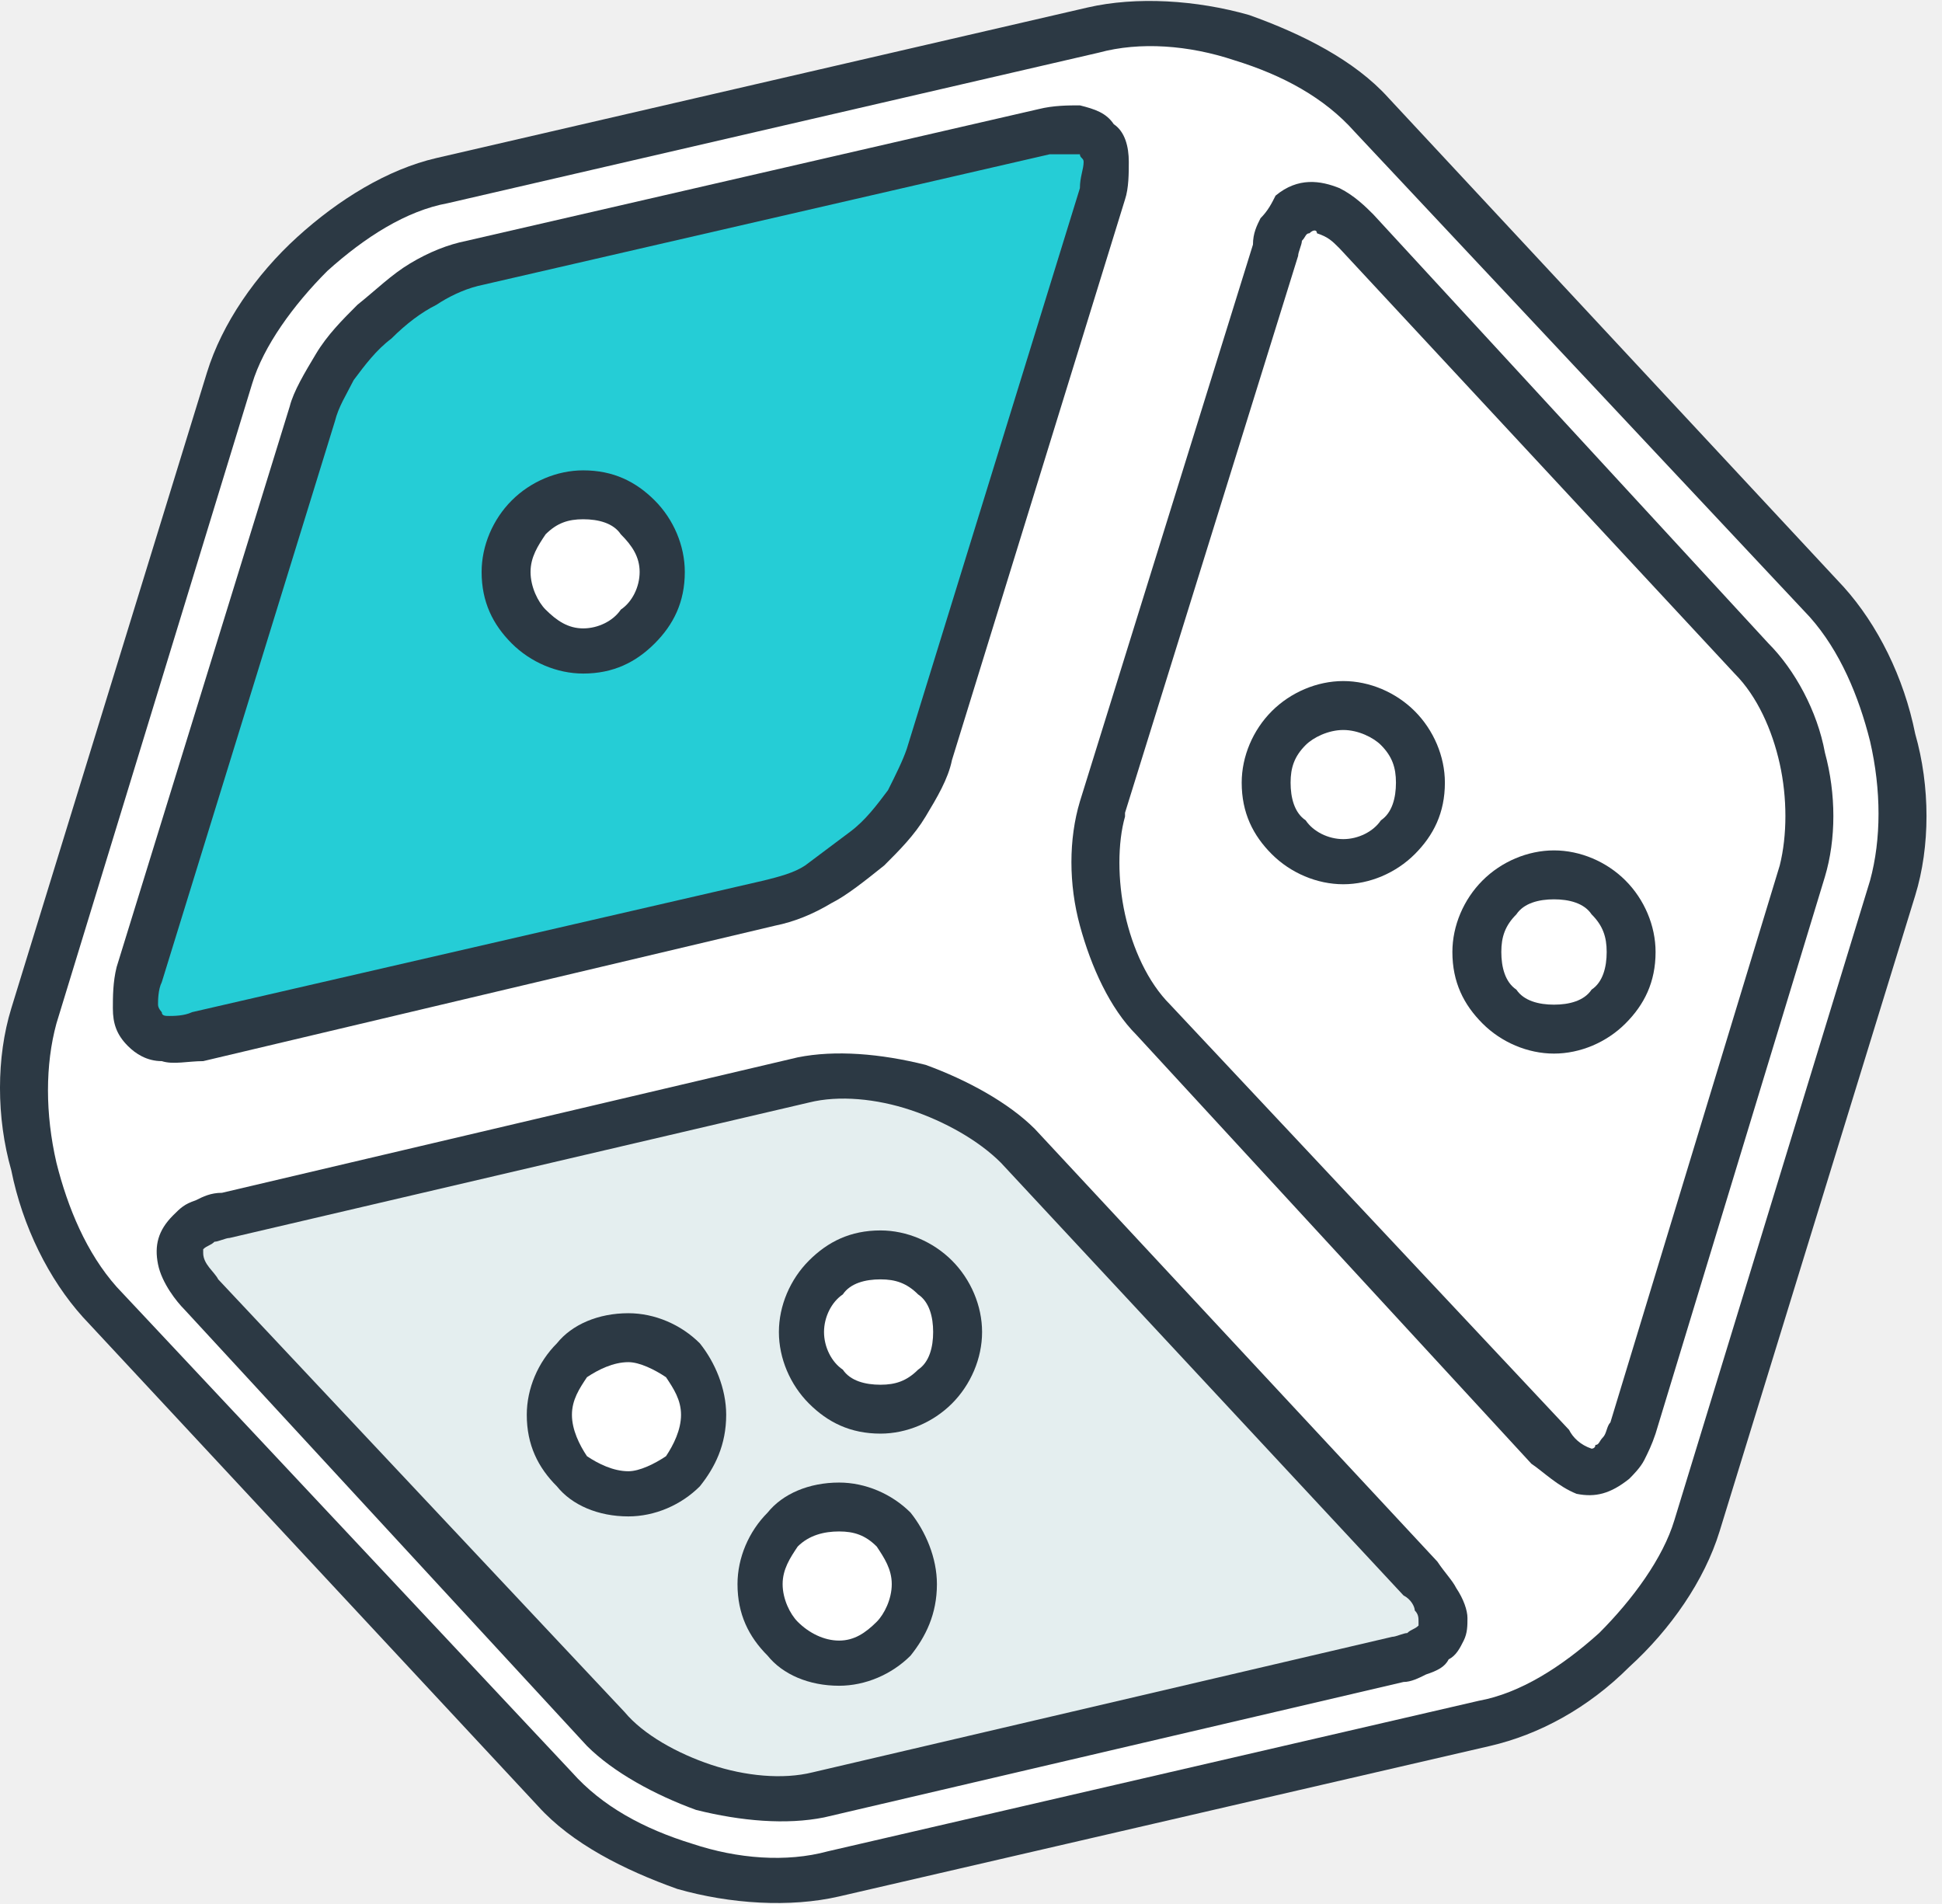
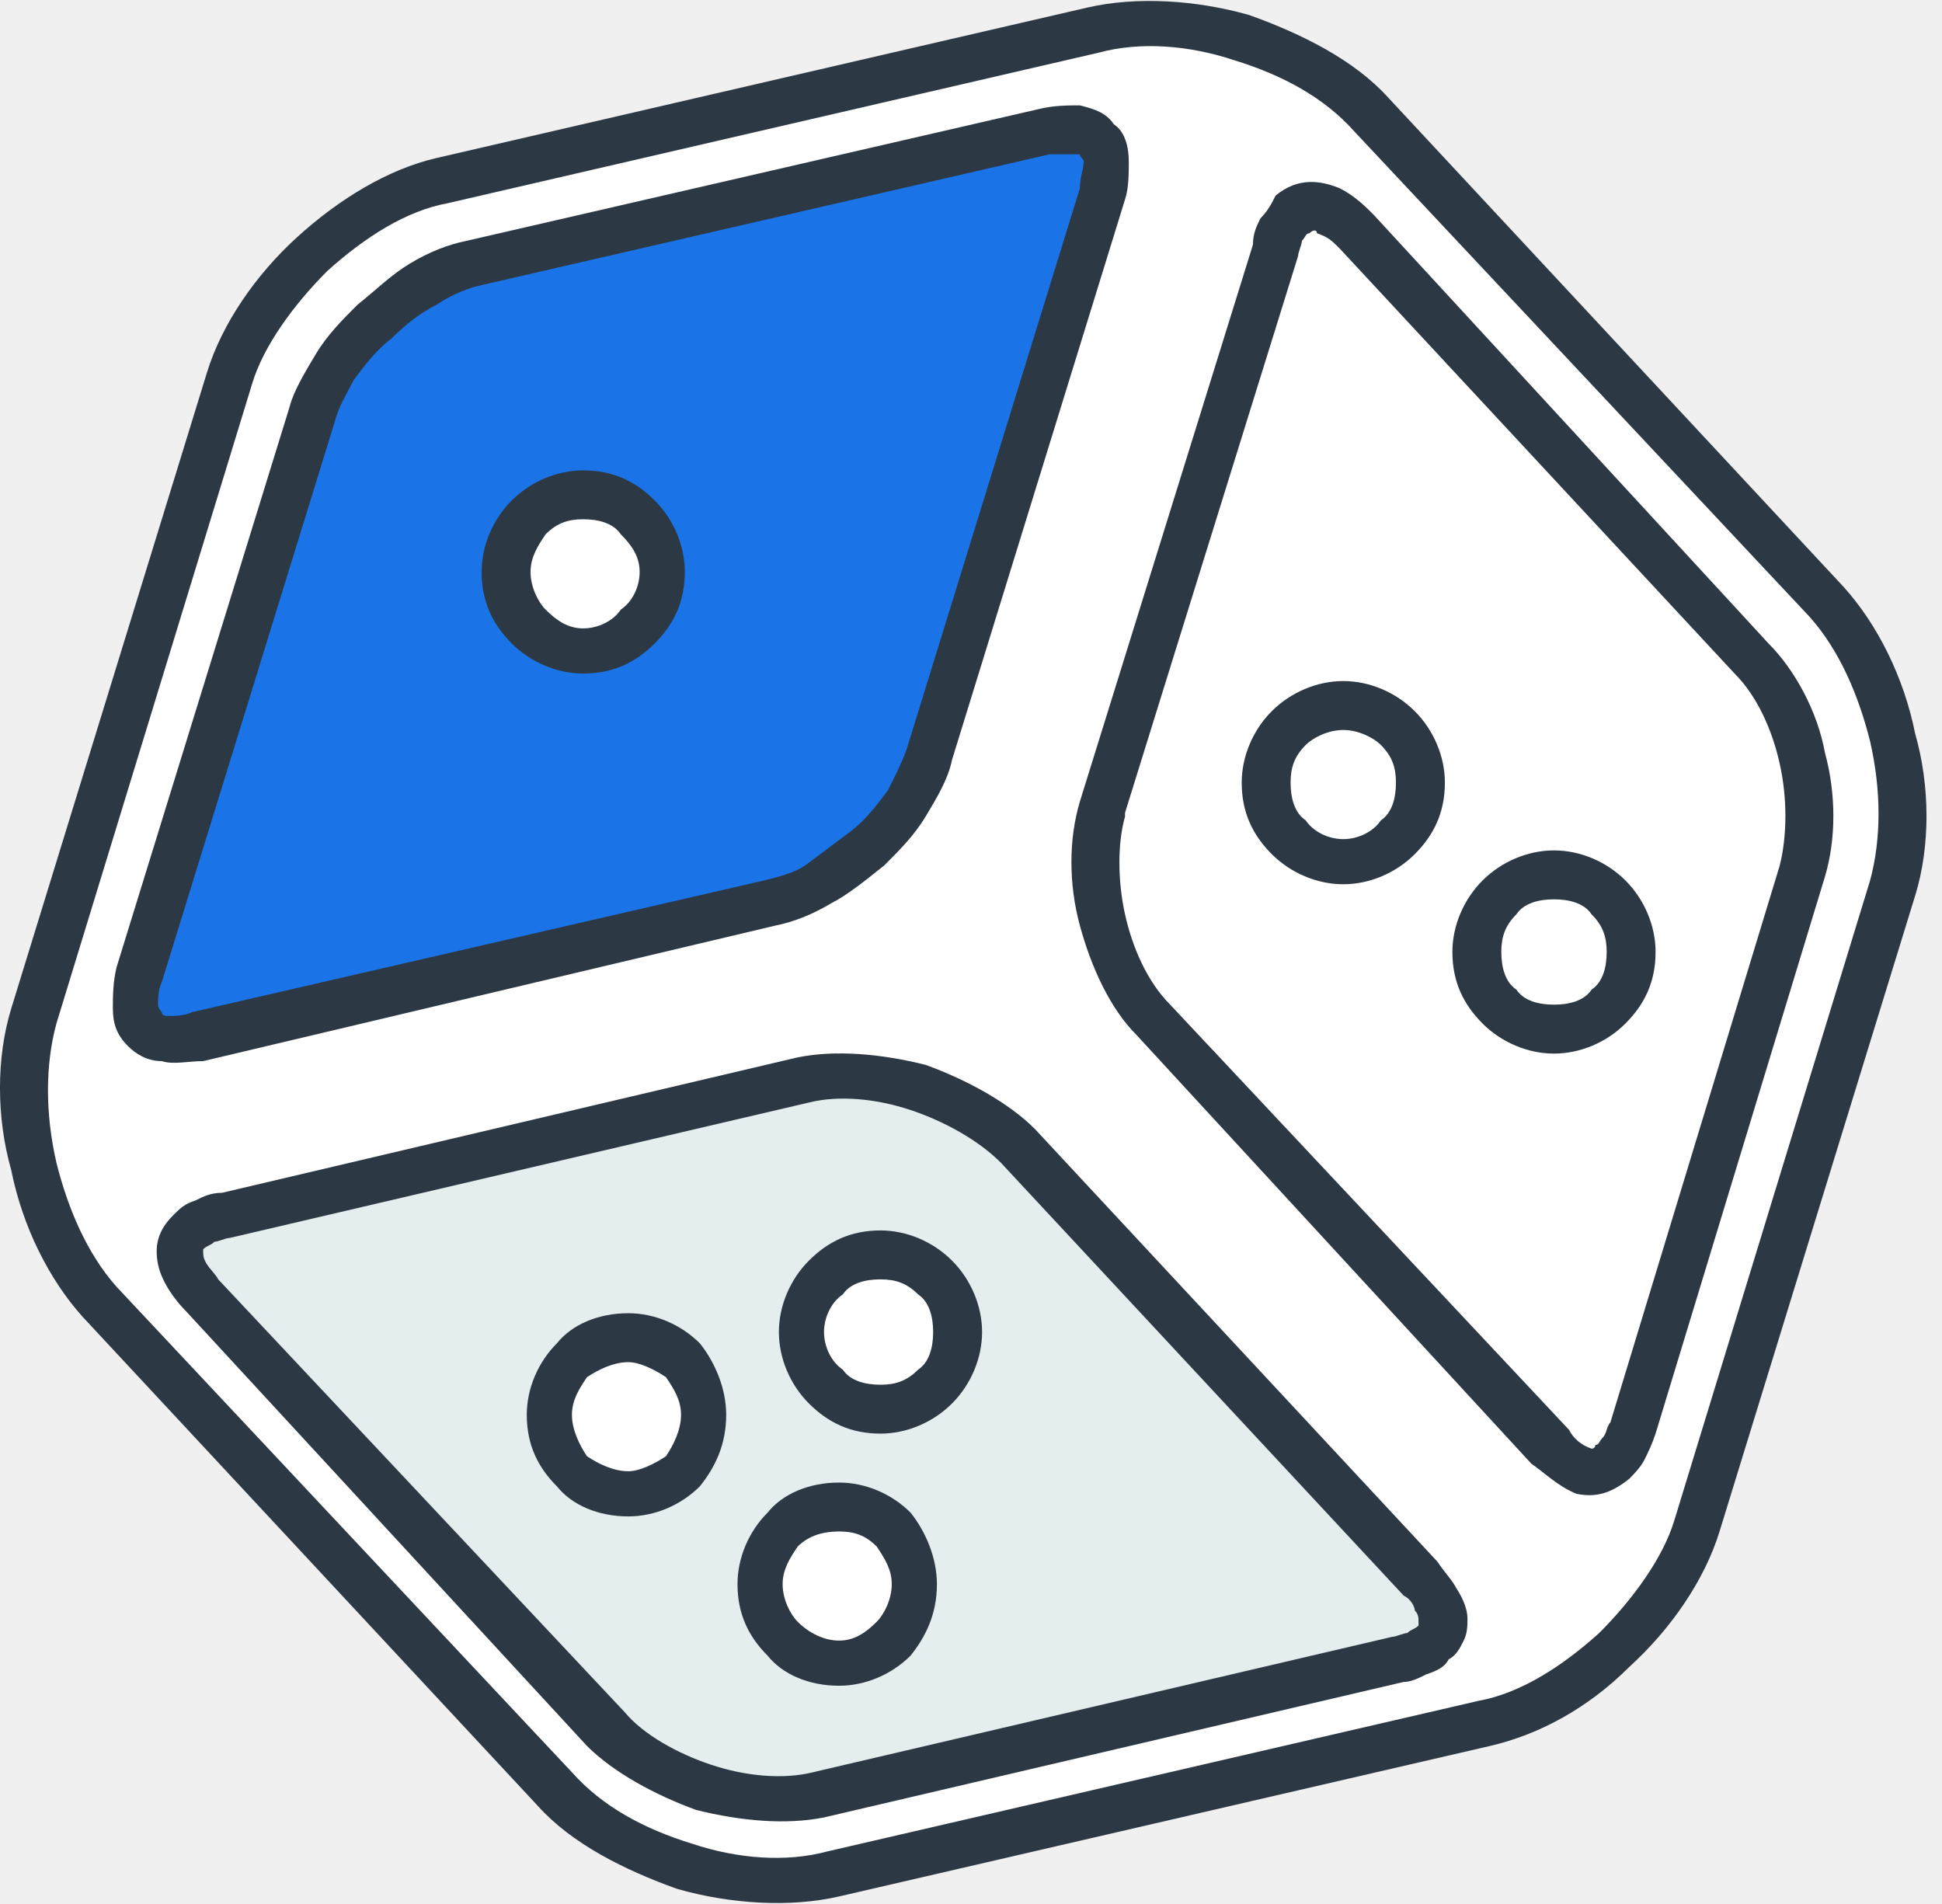
<svg xmlns="http://www.w3.org/2000/svg" width="51px" height="50px" viewBox="0 0 51 50" version="1.1">
  <g id="Page-1" stroke="none" stroke-width="1" fill="none" fill-rule="evenodd">
    <g id="Create-tokens-Copy" transform="translate(-537, -1413)">
      <g id="Games" transform="translate(537, 1413)">
        <path d="M11.66,4.743 C9.289,5.237 6.719,7.609 6.028,9.98 L0.889,26.68 C0.198,29.051 0.988,32.411 2.569,34.19 L14.526,47.036 C16.206,48.814 19.565,49.802 21.937,49.209 L38.933,45.257 C41.304,44.763 43.874,42.391 44.565,40.02 L49.704,23.32 C50.395,20.949 49.605,17.589 48.024,15.81 L36.067,2.964 C34.387,1.186 31.028,0.198 28.656,0.791 L11.66,4.743 Z" id="Path" fill="#FFFFFF" />
        <path d="M11.759,5.336 C10.672,5.534 9.585,6.225 8.597,7.115 C7.708,8.004 6.917,9.091 6.621,10.079 L1.482,26.877 C1.186,27.964 1.186,29.249 1.482,30.534 C1.779,31.719 2.273,32.905 3.063,33.794 L15.02,46.542 C15.81,47.431 16.897,48.024 18.182,48.419 C19.368,48.814 20.652,48.913 21.739,48.617 L38.834,44.664 C39.921,44.466 41.008,43.775 41.996,42.885 C42.885,41.996 43.676,40.909 43.972,39.921 L49.111,23.123 C49.407,22.036 49.407,20.751 49.111,19.466 C48.814,18.281 48.32,17.095 47.53,16.206 L35.573,3.458 C34.783,2.569 33.696,1.976 32.411,1.581 C31.225,1.186 29.941,1.087 28.854,1.383 L11.759,5.336 Z M7.806,6.225 C8.893,5.237 10.178,4.447 11.462,4.15 L28.557,0.198 C29.842,-0.099 31.423,-3.71230824e-16 32.806,0.395 C34.19,0.889 35.573,1.581 36.462,2.569 L48.419,15.415 C49.308,16.403 50,17.787 50.296,19.269 C50.692,20.652 50.692,22.233 50.296,23.518 L45.158,40.217 C44.763,41.502 43.874,42.787 42.787,43.775 C41.7,44.862 40.415,45.553 39.13,45.85 L22.036,49.802 C20.751,50.099 19.17,50 17.787,49.605 C16.403,49.111 15.02,48.419 14.13,47.431 L2.174,34.585 C1.285,33.597 0.593,32.213 0.296,30.731 C-0.099,29.348 -0.099,27.767 0.296,26.482 L5.435,9.783 C5.83,8.498 6.719,7.213 7.806,6.225 Z" id="Shape" fill="#2C3944" fill-rule="nonzero" />
-         <path d="M22.727,22.332 C21.937,23.024 21.047,23.518 20.158,23.715 L5.237,27.174 C4.545,27.372 4.051,27.273 3.755,27.075 C3.557,26.779 3.458,26.285 3.656,25.593 L8.202,10.87 C8.399,10.079 8.992,9.19 9.881,8.399 C10.672,7.708 11.561,7.115 12.451,6.917 L27.372,3.458 C28.063,3.36 28.557,3.36 28.854,3.656 C29.051,3.953 29.15,4.447 28.953,5.138 L24.407,19.862 C24.111,20.652 23.518,21.542 22.727,22.332 Z" id="Path" fill="#25CDD6" />
+         <path d="M22.727,22.332 C21.937,23.024 21.047,23.518 20.158,23.715 L5.237,27.174 C4.545,27.372 4.051,27.273 3.755,27.075 C3.557,26.779 3.458,26.285 3.656,25.593 L8.202,10.87 C8.399,10.079 8.992,9.19 9.881,8.399 C10.672,7.708 11.561,7.115 12.451,6.917 L27.372,3.458 C28.063,3.36 28.557,3.36 28.854,3.656 C29.051,3.953 29.15,4.447 28.953,5.138 L24.407,19.862 C24.111,20.652 23.518,21.542 22.727,22.332 Z" id="Path" fill="#1B73E8" />
        <path d="M37.648,43.182 C37.451,43.379 37.055,43.478 36.66,43.577 L21.443,47.134 C19.664,47.53 17.194,46.739 15.909,45.455 L5.237,33.992 C4.941,33.696 4.348,32.905 4.941,32.312 C5.138,32.115 5.534,32.016 5.929,31.917 L21.146,28.36 C22.925,27.964 25.494,28.755 26.68,30.04 L37.352,41.502 C37.648,41.897 37.846,42.194 37.945,42.589 C37.945,42.787 37.846,42.984 37.648,43.182 Z" id="Path" fill="#E4EEEF" />
        <path d="M23.221,22.727 C22.727,23.123 22.233,23.518 21.838,23.715 C21.344,24.012 20.85,24.209 20.356,24.308 L5.336,27.866 C4.941,27.866 4.545,27.964 4.249,27.866 C3.854,27.866 3.557,27.668 3.36,27.47 C3.063,27.174 2.964,26.877 2.964,26.482 L2.964,26.482 C2.964,26.186 2.964,25.791 3.063,25.395 L3.063,25.395 L7.609,10.672 C7.708,10.277 8.004,9.783 8.3,9.289 C8.597,8.794 8.992,8.399 9.387,8.004 C9.881,7.609 10.277,7.213 10.771,6.917 C11.265,6.621 11.759,6.423 12.253,6.324 L27.273,2.866 C27.668,2.767 28.063,2.767 28.36,2.767 C28.755,2.866 29.051,2.964 29.249,3.261 C29.545,3.458 29.644,3.854 29.644,4.249 C29.644,4.545 29.644,4.941 29.545,5.237 L29.545,5.237 L25,19.96 C24.901,20.455 24.605,20.949 24.308,21.443 C24.012,21.937 23.617,22.332 23.221,22.727 Z M21.146,22.727 C21.542,22.431 21.937,22.134 22.332,21.838 C22.727,21.542 23.024,21.146 23.32,20.751 C23.518,20.356 23.715,19.96 23.814,19.664 L28.36,4.941 L28.36,4.941 C28.36,4.644 28.458,4.447 28.458,4.249 C28.458,4.15 28.36,4.15 28.36,4.051 C28.36,4.051 28.261,4.051 28.162,4.051 C28.063,4.051 27.767,4.051 27.569,4.051 L12.549,7.51 C12.154,7.609 11.759,7.806 11.462,8.004 C11.067,8.202 10.672,8.498 10.277,8.893 C9.881,9.19 9.585,9.585 9.289,9.98 C9.091,10.375 8.893,10.672 8.794,11.067 L4.249,25.791 L4.249,25.791 C4.15,25.988 4.15,26.285 4.15,26.383 L4.15,26.383 C4.15,26.482 4.249,26.581 4.249,26.581 C4.249,26.68 4.348,26.68 4.447,26.68 C4.545,26.68 4.842,26.68 5.04,26.581 L20.059,23.123 C20.455,23.024 20.85,22.925 21.146,22.727 Z" id="Shape" fill="#2C3944" fill-rule="nonzero" />
        <path d="M38.043,43.577 C37.945,43.775 37.747,43.874 37.451,43.972 C37.253,44.071 37.055,44.17 36.858,44.17 L21.64,47.727 C20.652,47.925 19.466,47.826 18.281,47.53 C17.194,47.134 16.107,46.542 15.415,45.85 L4.842,34.387 C4.644,34.19 4.249,33.696 4.15,33.202 C4.051,32.708 4.15,32.312 4.545,31.917 C4.743,31.719 4.842,31.621 5.138,31.522 C5.336,31.423 5.534,31.324 5.83,31.324 L20.949,27.767 L20.949,27.767 C21.937,27.569 23.123,27.668 24.308,27.964 C25.395,28.36 26.482,28.953 27.174,29.644 L37.747,41.008 C37.945,41.304 38.142,41.502 38.241,41.7 C38.439,41.996 38.538,42.292 38.538,42.49 L38.538,42.49 C38.538,42.688 38.538,42.885 38.439,43.083 C38.34,43.281 38.241,43.478 38.043,43.577 Z M36.957,42.885 C37.055,42.787 37.154,42.787 37.253,42.688 C37.253,42.688 37.253,42.688 37.253,42.589 C37.253,42.589 37.253,42.589 37.253,42.589 L37.253,42.589 C37.253,42.49 37.253,42.391 37.154,42.292 C37.154,42.194 37.055,41.996 36.858,41.897 L26.285,30.534 C25.692,29.941 24.802,29.447 23.913,29.15 C23.024,28.854 22.036,28.755 21.245,28.953 L21.245,28.953 L6.028,32.51 C5.929,32.51 5.731,32.609 5.632,32.609 C5.534,32.708 5.435,32.708 5.336,32.806 C5.336,32.806 5.336,32.905 5.336,32.905 C5.336,33.202 5.632,33.399 5.731,33.597 L16.403,44.96 C16.897,45.553 17.787,46.047 18.676,46.344 C19.565,46.64 20.553,46.739 21.344,46.542 L36.561,42.984 C36.66,42.984 36.858,42.885 36.957,42.885 Z" id="Shape" fill="#2C3944" fill-rule="nonzero" />
        <path d="M42.292,38.439 C41.7,38.933 41.008,38.34 40.711,38.043 L30.237,26.779 C29.051,25.494 28.458,22.925 28.953,21.245 L33.498,6.522 C33.597,6.126 33.794,5.83 33.992,5.632 C34.585,5.04 35.277,5.731 35.573,6.028 L46.047,17.292 C47.233,18.577 47.826,21.146 47.332,22.826 L42.885,37.549 C42.688,37.945 42.589,38.241 42.292,38.439 Z" id="Path" fill="#FFFFFF" />
        <path d="M42.787,38.834 C42.292,39.229 41.897,39.328 41.403,39.229 C40.909,39.032 40.514,38.636 40.217,38.439 L29.842,27.174 C29.15,26.482 28.656,25.395 28.36,24.308 C28.063,23.221 28.063,22.036 28.36,21.047 L28.36,21.047 L32.905,6.423 C32.905,6.126 33.004,5.929 33.103,5.731 C33.3,5.534 33.399,5.336 33.498,5.138 C34.091,4.644 34.684,4.743 35.178,4.941 C35.573,5.138 35.87,5.435 36.067,5.632 L36.067,5.632 L36.067,5.632 L36.067,5.632 L46.443,16.897 C47.134,17.589 47.727,18.676 47.925,19.763 C48.221,20.85 48.221,22.036 47.925,23.024 L43.478,37.648 C43.379,37.945 43.281,38.142 43.182,38.34 C43.083,38.538 42.885,38.735 42.787,38.834 Z M41.798,38.043 C41.798,38.043 41.897,38.043 41.897,37.945 C41.996,37.945 41.996,37.846 42.095,37.747 C42.194,37.648 42.194,37.451 42.292,37.352 L46.739,22.727 C46.937,21.937 46.937,20.949 46.739,20.059 C46.542,19.17 46.146,18.281 45.553,17.688 L35.178,6.522 L35.178,6.522 L35.178,6.522 L35.178,6.522 C34.98,6.324 34.881,6.225 34.585,6.126 C34.585,6.028 34.486,6.028 34.387,6.126 C34.289,6.126 34.289,6.225 34.19,6.324 C34.19,6.423 34.091,6.621 34.091,6.719 L29.545,21.344 L29.545,21.443 C29.348,22.134 29.348,23.123 29.545,24.012 C29.743,24.901 30.138,25.791 30.731,26.383 L41.206,37.549 C41.304,37.747 41.502,37.945 41.798,38.043 Z" id="Shape" fill="#2C3944" fill-rule="nonzero" />
        <path d="M15.316,13.043 C16.502,13.043 17.391,13.933 17.391,15.02 C17.391,16.206 16.502,17.095 15.316,17.095 C14.229,17.095 13.34,16.206 13.34,15.02 C13.34,13.933 14.229,13.043 15.316,13.043 Z" id="Path" fill="#FFFFFF" />
        <path d="M15.316,12.352 C16.107,12.352 16.7,12.648 17.194,13.142 L17.194,13.142 C17.688,13.636 17.984,14.328 17.984,15.02 C17.984,15.81 17.688,16.403 17.194,16.897 L17.194,16.897 C16.7,17.391 16.107,17.688 15.316,17.688 C14.625,17.688 13.933,17.391 13.439,16.897 L13.439,16.897 C12.945,16.403 12.648,15.81 12.648,15.02 C12.648,14.328 12.945,13.636 13.439,13.142 L13.439,13.142 C13.933,12.648 14.625,12.352 15.316,12.352 Z M16.304,14.032 C16.107,13.735 15.711,13.636 15.316,13.636 C14.921,13.636 14.625,13.735 14.328,14.032 C14.13,14.328 13.933,14.625 13.933,15.02 C13.933,15.415 14.13,15.81 14.328,16.008 C14.625,16.304 14.921,16.502 15.316,16.502 C15.711,16.502 16.107,16.304 16.304,16.008 C16.601,15.81 16.798,15.415 16.798,15.02 C16.798,14.625 16.601,14.328 16.304,14.032 Z" id="Shape" fill="#2C3944" fill-rule="nonzero" />
        <path d="M16.502,35.178 C17.589,35.178 18.478,36.067 18.478,37.154 C18.478,38.34 17.589,39.229 16.502,39.229 C15.316,39.229 14.427,38.34 14.427,37.154 C14.427,36.067 15.316,35.178 16.502,35.178 Z" id="Path" fill="#FFFFFF" />
        <path d="M16.502,34.486 C17.194,34.486 17.885,34.783 18.379,35.277 L18.379,35.277 C18.775,35.771 19.071,36.462 19.071,37.154 C19.071,37.945 18.775,38.538 18.379,39.032 L18.379,39.032 C17.885,39.526 17.194,39.822 16.502,39.822 C15.711,39.822 15.02,39.526 14.625,39.032 L14.625,39.032 C14.13,38.538 13.834,37.945 13.834,37.154 C13.834,36.462 14.13,35.771 14.625,35.277 L14.625,35.277 C15.02,34.783 15.711,34.486 16.502,34.486 Z M17.49,36.166 L17.49,36.166 C17.194,35.968 16.798,35.771 16.502,35.771 C16.107,35.771 15.711,35.968 15.415,36.166 L15.415,36.166 C15.217,36.462 15.02,36.759 15.02,37.154 C15.02,37.549 15.217,37.945 15.415,38.241 L15.415,38.241 C15.711,38.439 16.107,38.636 16.502,38.636 C16.798,38.636 17.194,38.439 17.49,38.241 L17.49,38.241 C17.688,37.945 17.885,37.549 17.885,37.154 C17.885,36.759 17.688,36.462 17.49,36.166 Z" id="Shape" fill="#2C3944" fill-rule="nonzero" />
        <path d="M22.036,39.625 C23.123,39.625 24.012,40.514 24.012,41.601 C24.012,42.787 23.123,43.676 22.036,43.676 C20.85,43.676 19.96,42.787 19.96,41.601 C19.96,40.514 20.85,39.625 22.036,39.625 Z" id="Path" fill="#FFFFFF" />
        <path d="M22.036,38.933 C22.727,38.933 23.419,39.229 23.913,39.723 L23.913,39.723 C24.308,40.217 24.605,40.909 24.605,41.601 C24.605,42.391 24.308,42.984 23.913,43.478 L23.913,43.478 C23.419,43.972 22.727,44.269 22.036,44.269 C21.245,44.269 20.553,43.972 20.158,43.478 L20.158,43.478 C19.664,42.984 19.368,42.391 19.368,41.601 C19.368,40.909 19.664,40.217 20.158,39.723 L20.158,39.723 C20.553,39.229 21.245,38.933 22.036,38.933 Z M23.024,40.613 C22.727,40.316 22.431,40.217 22.036,40.217 C21.64,40.217 21.245,40.316 20.949,40.613 C20.751,40.909 20.553,41.206 20.553,41.601 C20.553,41.996 20.751,42.391 20.949,42.589 C21.245,42.885 21.64,43.083 22.036,43.083 C22.431,43.083 22.727,42.885 23.024,42.589 C23.221,42.391 23.419,41.996 23.419,41.601 C23.419,41.206 23.221,40.909 23.024,40.613 Z" id="Shape" fill="#2C3944" fill-rule="nonzero" />
        <path d="M35.277,18.577 C36.364,18.577 37.352,19.466 37.352,20.553 C37.352,21.739 36.364,22.628 35.277,22.628 C34.19,22.628 33.202,21.739 33.202,20.553 C33.202,19.466 34.19,18.577 35.277,18.577 Z" id="Path" fill="#FFFFFF" />
        <path d="M35.277,17.885 C35.968,17.885 36.66,18.182 37.154,18.676 L37.154,18.676 C37.648,19.17 37.945,19.862 37.945,20.553 C37.945,21.344 37.648,21.937 37.154,22.431 L37.154,22.431 C36.66,22.925 35.968,23.221 35.277,23.221 C34.585,23.221 33.893,22.925 33.399,22.431 L33.399,22.431 C32.905,21.937 32.609,21.344 32.609,20.553 C32.609,19.862 32.905,19.17 33.399,18.676 L33.399,18.676 C33.893,18.182 34.585,17.885 35.277,17.885 Z M36.265,19.565 C36.067,19.368 35.672,19.17 35.277,19.17 C34.881,19.17 34.486,19.368 34.289,19.565 C33.992,19.862 33.893,20.158 33.893,20.553 C33.893,20.949 33.992,21.344 34.289,21.542 C34.486,21.838 34.881,22.036 35.277,22.036 C35.672,22.036 36.067,21.838 36.265,21.542 C36.561,21.344 36.66,20.949 36.66,20.553 C36.66,20.158 36.561,19.862 36.265,19.565 Z" id="Shape" fill="#2C3944" fill-rule="nonzero" />
        <path d="M23.123,32.905 C24.209,32.905 25.099,33.893 25.099,34.98 C25.099,36.067 24.209,37.055 23.123,37.055 C21.937,37.055 21.047,36.067 21.047,34.98 C21.047,33.893 21.937,32.905 23.123,32.905 Z" id="Path" fill="#FFFFFF" />
        <path d="M23.123,32.312 C23.814,32.312 24.506,32.609 25,33.103 L25,33.103 C25.494,33.597 25.791,34.289 25.791,34.98 C25.791,35.672 25.494,36.364 25,36.858 L25,36.858 C24.506,37.352 23.814,37.648 23.123,37.648 C22.332,37.648 21.739,37.352 21.245,36.858 L21.245,36.858 C20.751,36.364 20.455,35.672 20.455,34.98 C20.455,34.289 20.751,33.597 21.245,33.103 L21.245,33.103 C21.739,32.609 22.332,32.312 23.123,32.312 Z M24.111,33.992 C23.814,33.696 23.518,33.597 23.123,33.597 C22.727,33.597 22.332,33.696 22.134,33.992 C21.838,34.19 21.64,34.585 21.64,34.98 C21.64,35.375 21.838,35.771 22.134,35.968 C22.332,36.265 22.727,36.364 23.123,36.364 C23.518,36.364 23.814,36.265 24.111,35.968 C24.407,35.771 24.506,35.375 24.506,34.98 C24.506,34.585 24.407,34.19 24.111,33.992 Z" id="Shape" fill="#2C3944" fill-rule="nonzero" />
        <path d="M40.81,22.925 C41.897,22.925 42.885,23.913 42.885,25 C42.885,26.186 41.897,27.075 40.81,27.075 C39.723,27.075 38.735,26.186 38.735,25 C38.735,23.913 39.723,22.925 40.81,22.925 Z" id="Path" fill="#FFFFFF" />
        <path d="M40.81,22.332 C41.502,22.332 42.194,22.628 42.688,23.123 L42.688,23.123 C43.182,23.617 43.478,24.308 43.478,25 C43.478,25.791 43.182,26.383 42.688,26.877 L42.688,26.877 C42.194,27.372 41.502,27.668 40.81,27.668 C40.119,27.668 39.427,27.372 38.933,26.877 L38.933,26.877 C38.439,26.383 38.142,25.791 38.142,25 C38.142,24.308 38.439,23.617 38.933,23.123 L38.933,23.123 C39.427,22.628 40.119,22.332 40.81,22.332 Z M41.798,24.012 C41.601,23.715 41.206,23.617 40.81,23.617 C40.415,23.617 40.02,23.715 39.822,24.012 C39.526,24.308 39.427,24.605 39.427,25 C39.427,25.395 39.526,25.791 39.822,25.988 C40.02,26.285 40.415,26.383 40.81,26.383 C41.206,26.383 41.601,26.285 41.798,25.988 C42.095,25.791 42.194,25.395 42.194,25 C42.194,24.605 42.095,24.308 41.798,24.012 Z" id="Shape" fill="#2C3944" fill-rule="nonzero" />
      </g>
    </g>
  </g>
</svg>
